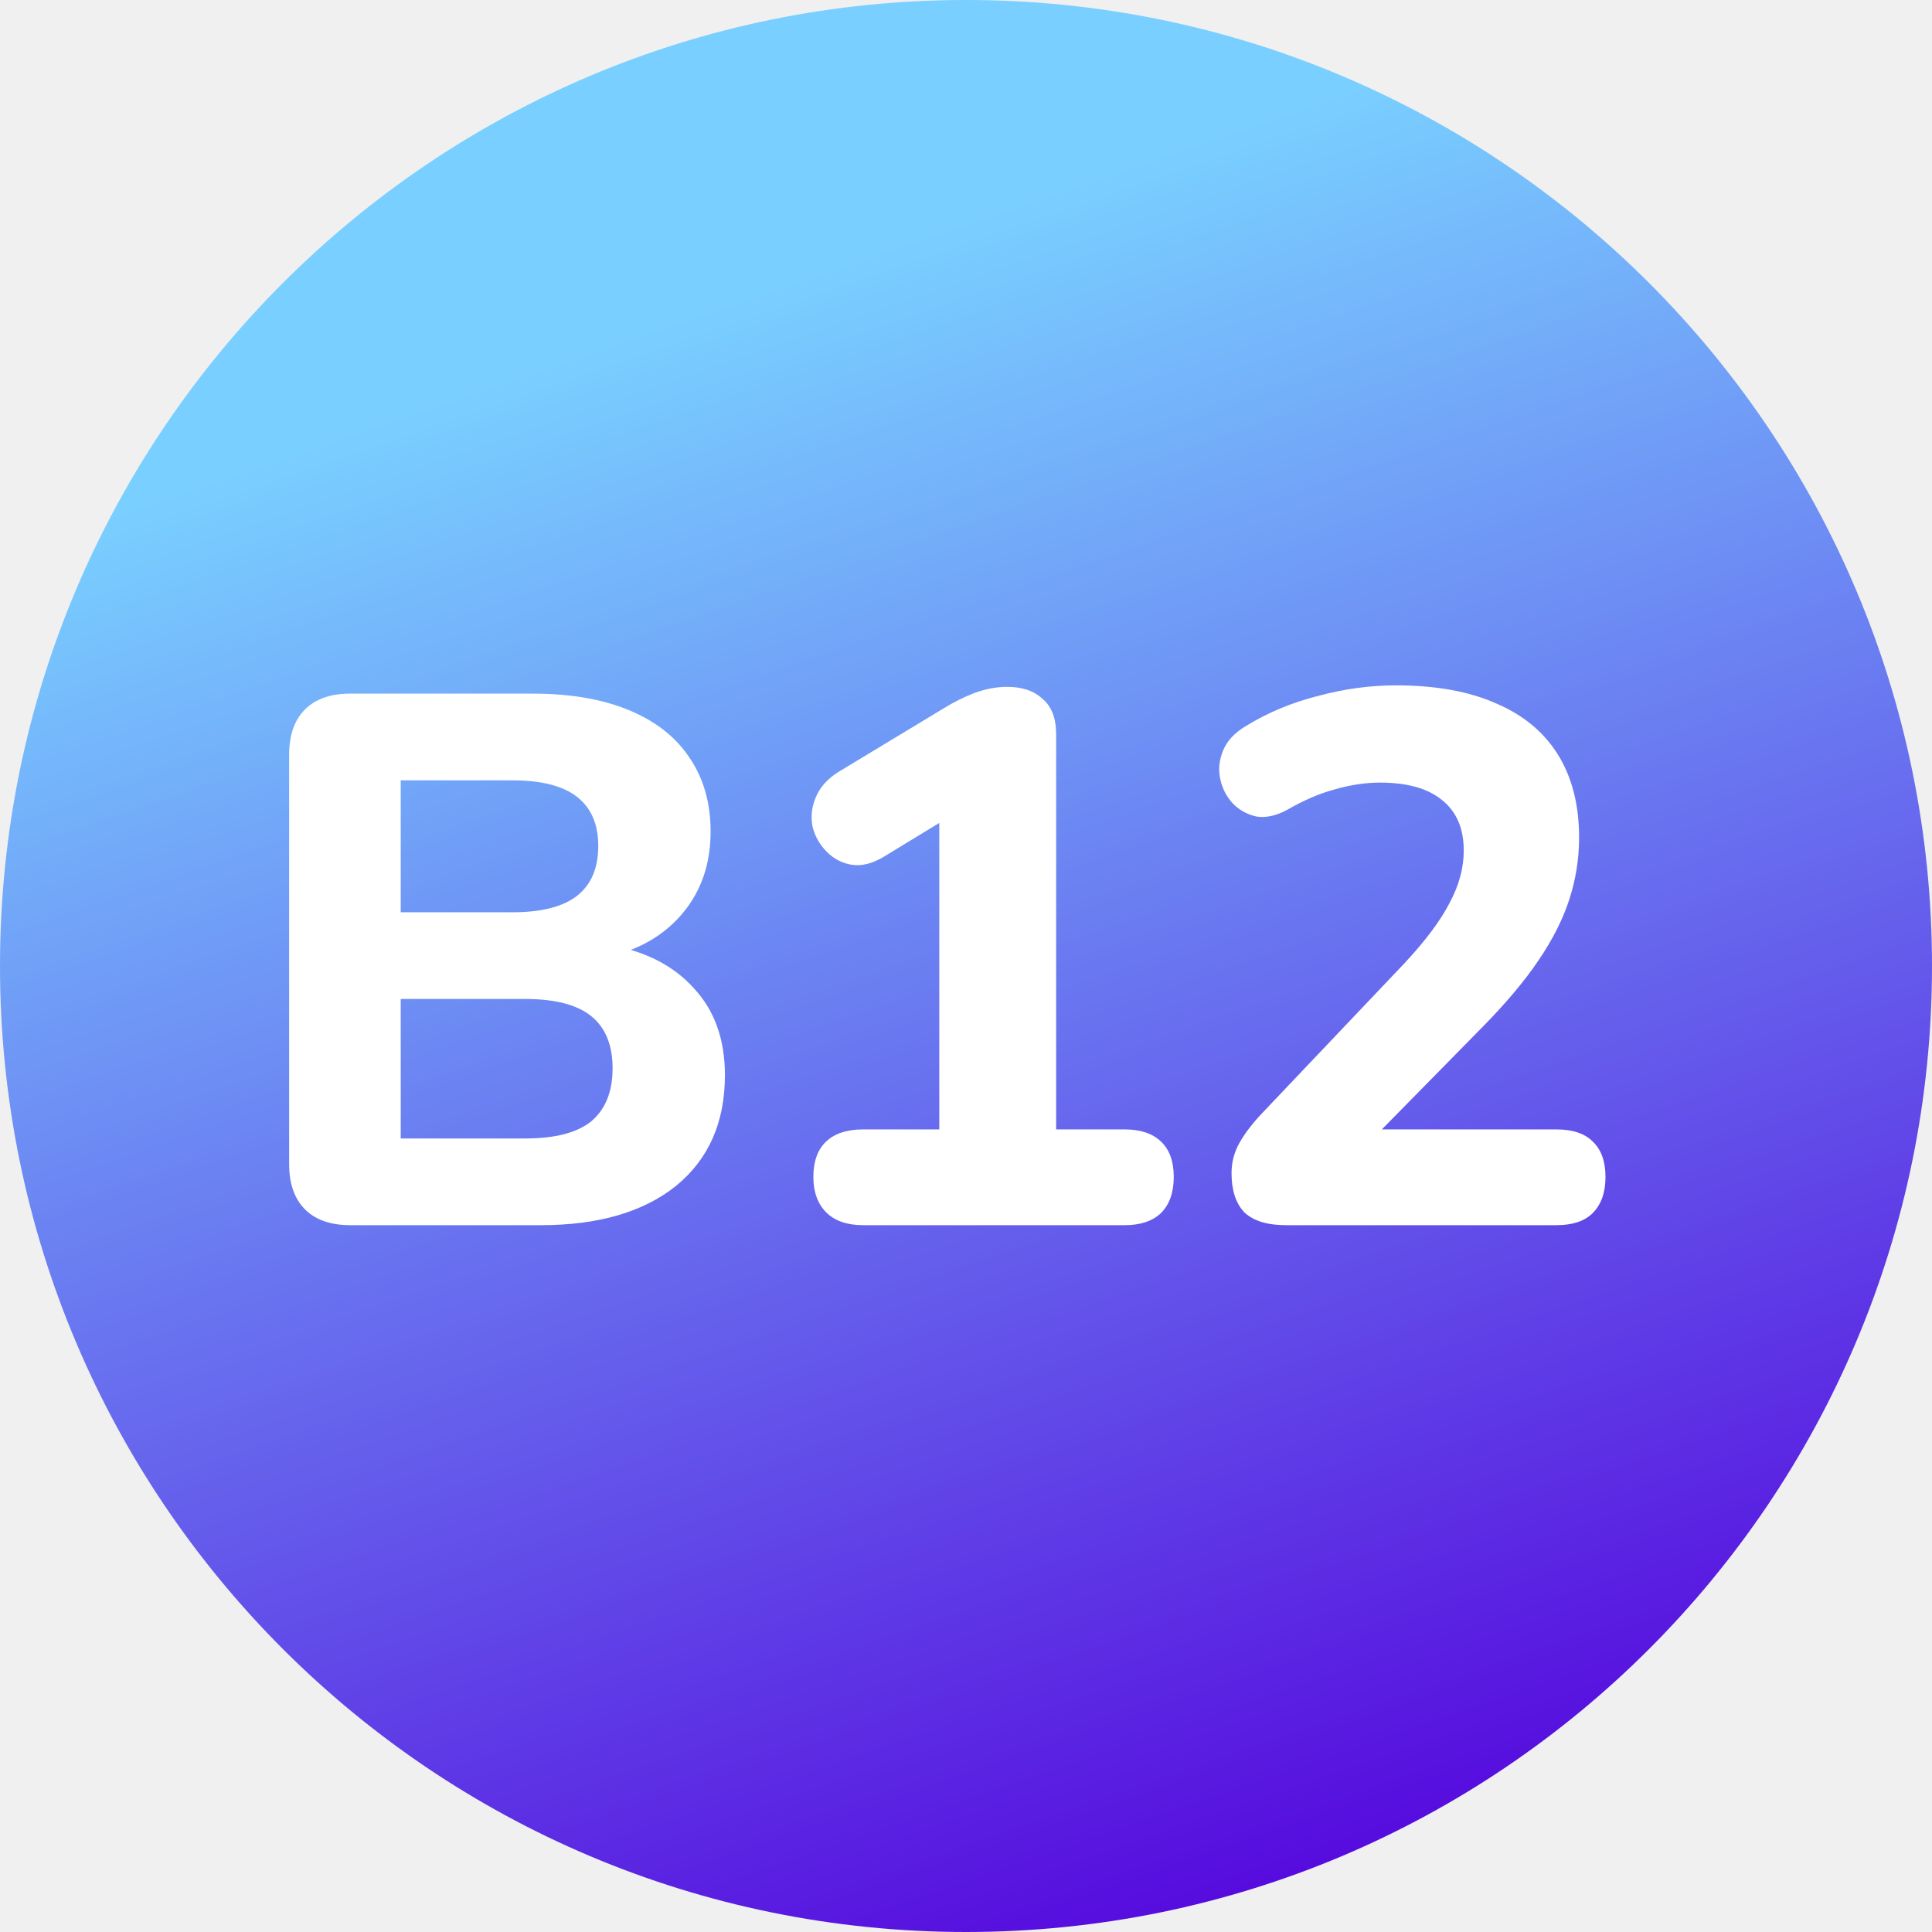
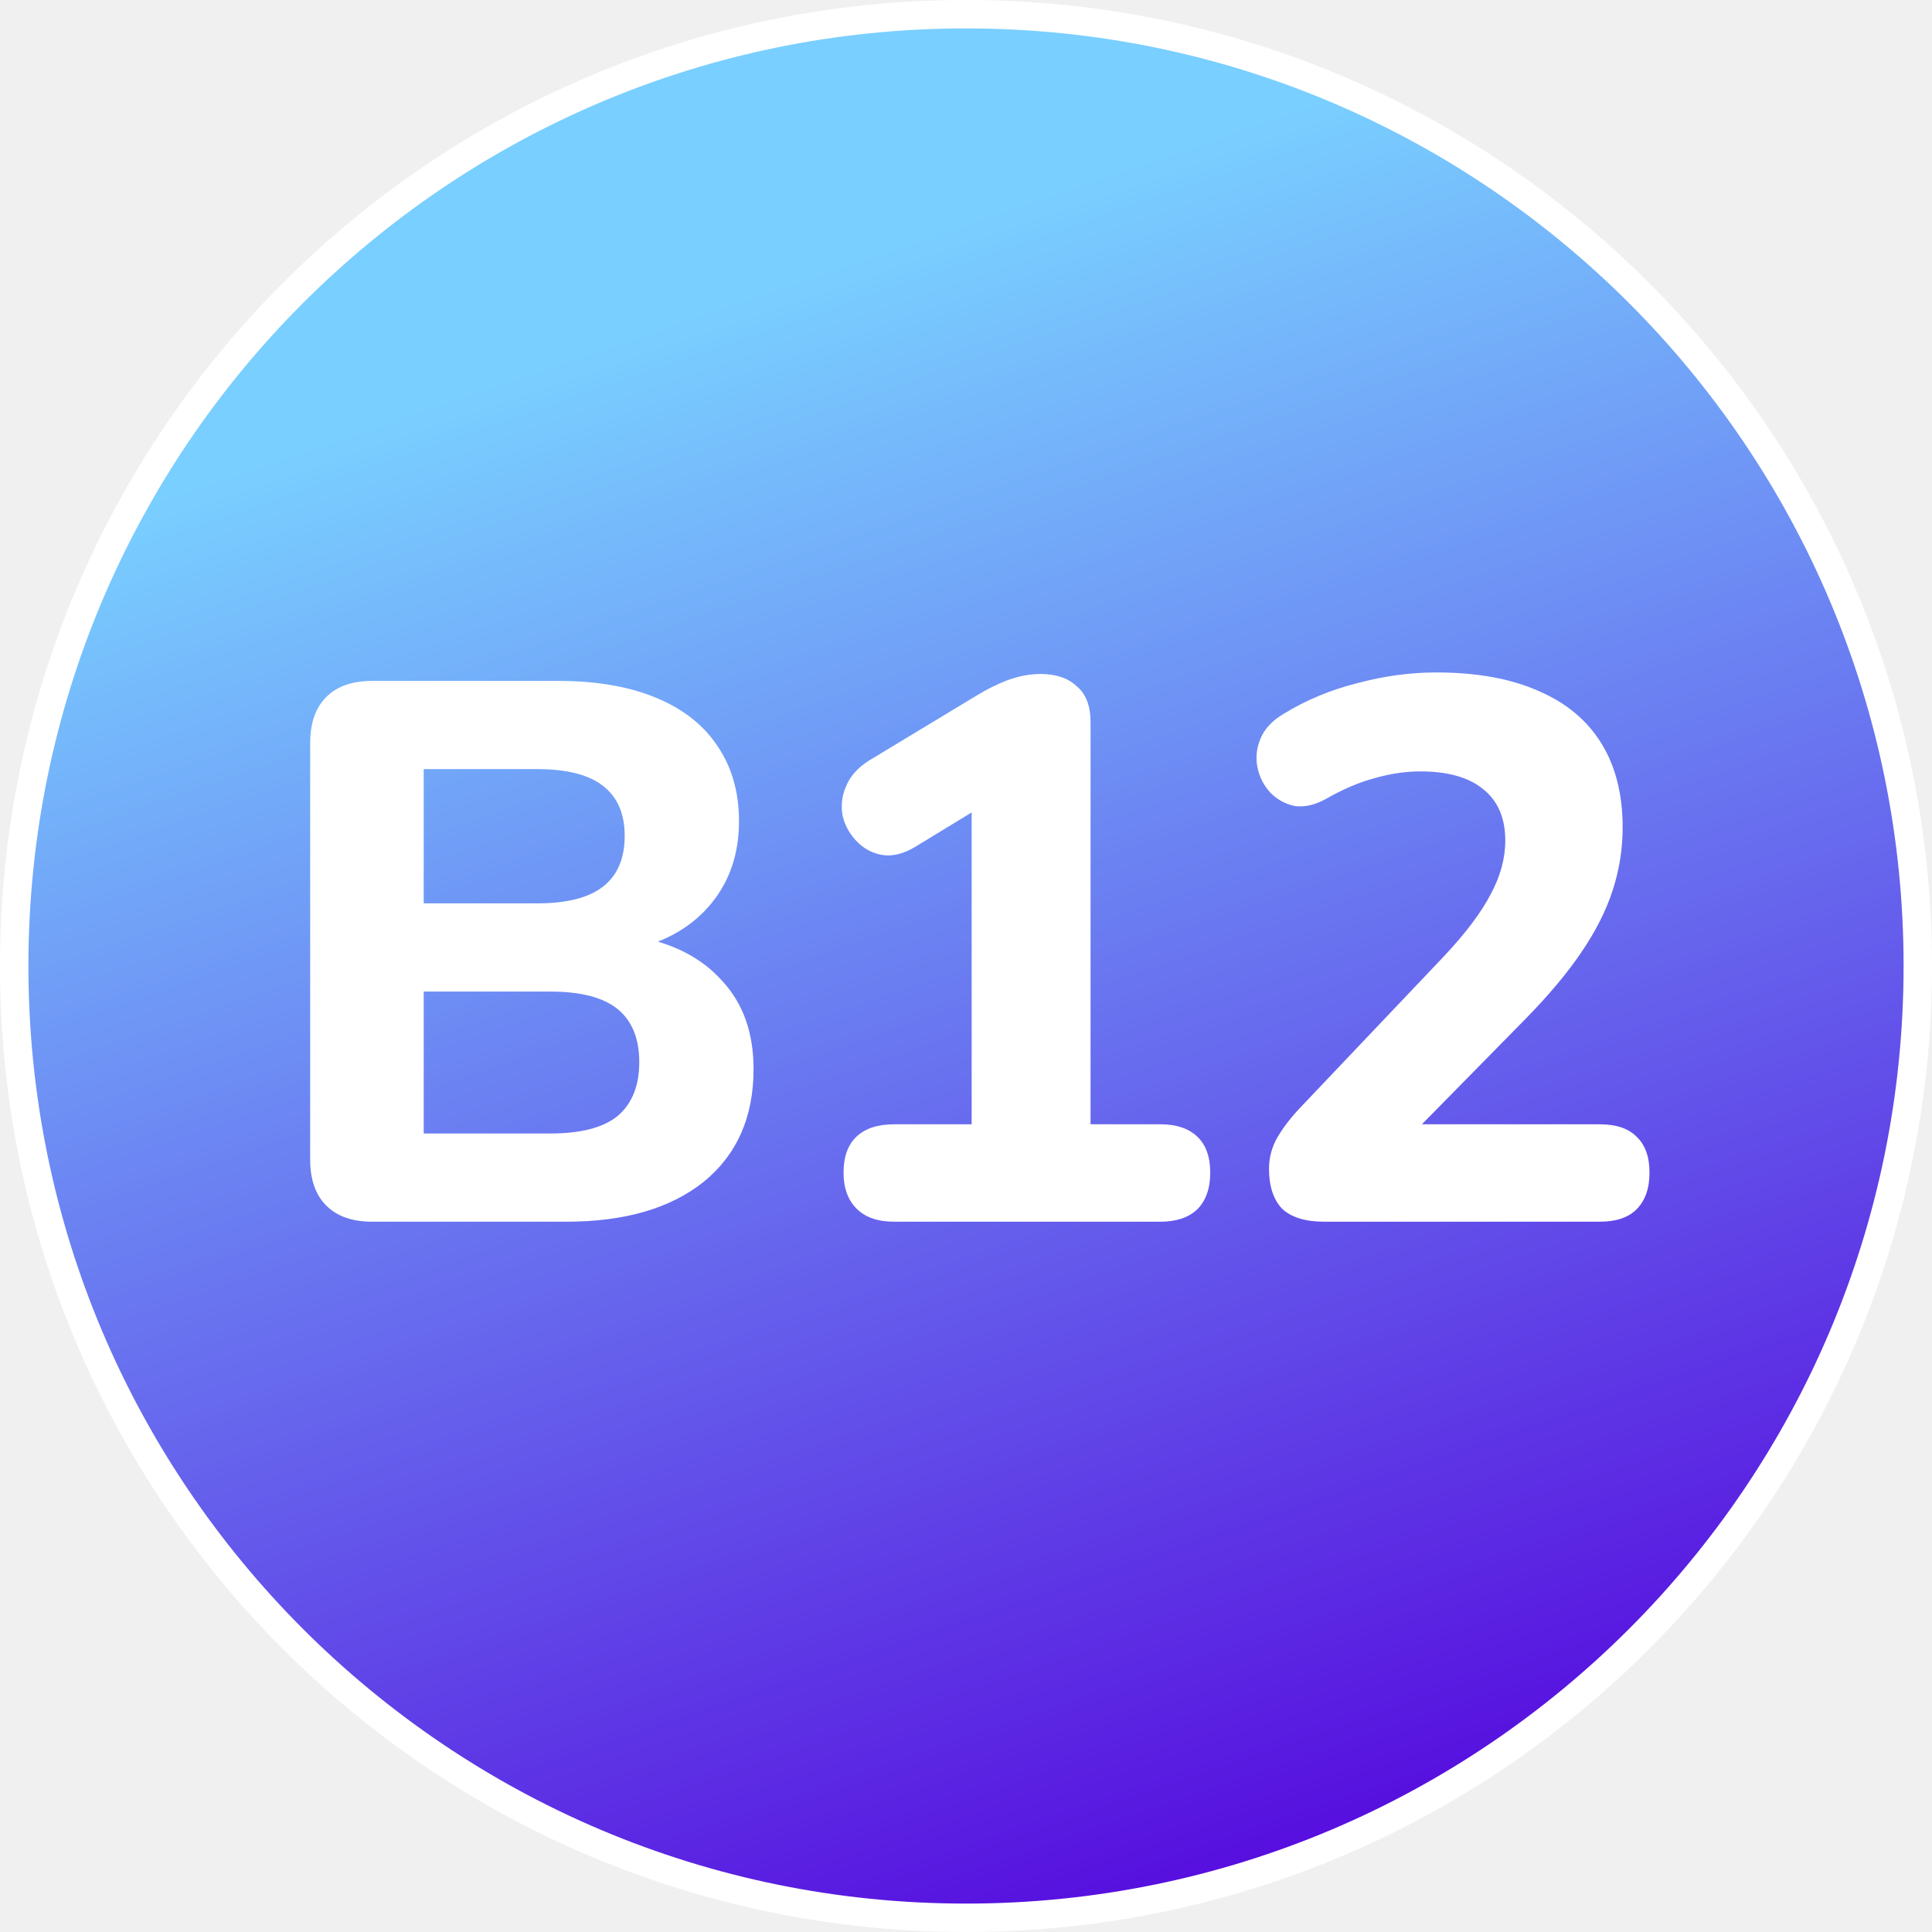
- <svg xmlns="http://www.w3.org/2000/svg" width="41" height="41" viewBox="0 0 41 41" fill="none">
-   <circle cx="20.5" cy="20.5" r="20.5" fill="url(#paint0_linear_6_216)" />
-   <path d="M7.432 26C7.016 26 6.696 25.888 6.472 25.664C6.248 25.44 6.136 25.12 6.136 24.704V16.016C6.136 15.6 6.248 15.28 6.472 15.056C6.696 14.832 7.016 14.72 7.432 14.72H11.304C12.104 14.72 12.787 14.837 13.352 15.072C13.917 15.307 14.344 15.643 14.632 16.08C14.931 16.517 15.08 17.04 15.08 17.648C15.08 18.32 14.888 18.891 14.504 19.36C14.12 19.829 13.592 20.144 12.92 20.304V20.048C13.699 20.187 14.301 20.496 14.728 20.976C15.165 21.445 15.384 22.059 15.384 22.816C15.384 23.819 15.037 24.603 14.344 25.168C13.651 25.723 12.696 26 11.48 26H7.432ZM8.504 24.16H11.144C11.784 24.16 12.253 24.037 12.552 23.792C12.851 23.536 13 23.163 13 22.672C13 22.181 12.851 21.813 12.552 21.568C12.253 21.323 11.784 21.2 11.144 21.2H8.504V24.16ZM8.504 19.36H10.872C11.491 19.36 11.949 19.243 12.248 19.008C12.547 18.773 12.696 18.421 12.696 17.952C12.696 17.493 12.547 17.147 12.248 16.912C11.949 16.677 11.491 16.56 10.872 16.56H8.504V19.36ZM18.317 26C17.976 26 17.714 25.909 17.533 25.728C17.352 25.547 17.261 25.296 17.261 24.976C17.261 24.645 17.352 24.395 17.533 24.224C17.714 24.053 17.976 23.968 18.317 23.968H19.933V16.752H21.101L18.765 18.176C18.52 18.325 18.29 18.384 18.077 18.352C17.874 18.32 17.698 18.229 17.549 18.08C17.4 17.931 17.298 17.755 17.245 17.552C17.202 17.339 17.224 17.131 17.309 16.928C17.394 16.715 17.554 16.533 17.789 16.384L20.013 15.04C20.237 14.901 20.461 14.789 20.685 14.704C20.92 14.619 21.149 14.576 21.373 14.576C21.693 14.576 21.944 14.661 22.125 14.832C22.317 14.992 22.413 15.243 22.413 15.584V23.968H23.869C24.2 23.968 24.456 24.053 24.637 24.224C24.818 24.395 24.909 24.645 24.909 24.976C24.909 25.307 24.818 25.563 24.637 25.744C24.456 25.915 24.2 26 23.869 26H18.317ZM27.287 26C26.892 26 26.599 25.909 26.407 25.728C26.225 25.536 26.135 25.259 26.135 24.896C26.135 24.661 26.193 24.443 26.311 24.24C26.428 24.037 26.588 23.829 26.791 23.616L29.799 20.448C30.247 19.968 30.567 19.541 30.759 19.168C30.961 18.795 31.063 18.421 31.063 18.048C31.063 17.579 30.908 17.221 30.599 16.976C30.3 16.731 29.863 16.608 29.287 16.608C28.977 16.608 28.657 16.656 28.327 16.752C28.007 16.837 27.671 16.981 27.319 17.184C27.084 17.312 26.865 17.36 26.663 17.328C26.471 17.285 26.305 17.195 26.167 17.056C26.028 16.907 25.937 16.731 25.895 16.528C25.852 16.325 25.873 16.123 25.959 15.92C26.044 15.717 26.204 15.547 26.439 15.408C26.908 15.12 27.42 14.907 27.975 14.768C28.529 14.619 29.079 14.544 29.623 14.544C30.465 14.544 31.175 14.672 31.751 14.928C32.327 15.173 32.764 15.536 33.063 16.016C33.361 16.496 33.511 17.083 33.511 17.776C33.511 18.224 33.441 18.661 33.303 19.088C33.164 19.515 32.945 19.947 32.647 20.384C32.359 20.811 31.975 21.269 31.495 21.76L28.695 24.608V23.968H33.031C33.372 23.968 33.628 24.053 33.799 24.224C33.98 24.395 34.071 24.645 34.071 24.976C34.071 25.307 33.98 25.563 33.799 25.744C33.628 25.915 33.372 26 33.031 26H27.287Z" fill="white" />
+ <svg xmlns="http://www.w3.org/2000/svg" width="68" height="68" viewBox="0 0 68 68" fill="none">
+   <circle cx="34" cy="34" r="33.5" fill="url(#paint0_linear_18_254)" stroke="white" />
+   <path d="M13.104 43C12.402 43 11.862 42.811 11.484 42.433C11.106 42.055 10.917 41.515 10.917 40.813V26.152C10.917 25.45 11.106 24.91 11.484 24.532C11.862 24.154 12.402 23.965 13.104 23.965H19.638C20.988 23.965 22.14 24.163 23.094 24.559C24.048 24.955 24.768 25.522 25.254 26.26C25.758 26.998 26.01 27.88 26.01 28.906C26.01 30.04 25.686 31.003 25.038 31.795C24.39 32.587 23.499 33.118 22.365 33.388V32.956C23.679 33.19 24.696 33.712 25.416 34.522C26.154 35.314 26.523 36.349 26.523 37.627C26.523 39.319 25.938 40.642 24.768 41.596C23.598 42.532 21.987 43 19.935 43H13.104ZM14.913 39.895H19.368C20.448 39.895 21.24 39.688 21.744 39.274C22.248 38.842 22.5 38.212 22.5 37.384C22.5 36.556 22.248 35.935 21.744 35.521C21.24 35.107 20.448 34.9 19.368 34.9H14.913V39.895ZM14.913 31.795H18.909C19.953 31.795 20.727 31.597 21.231 31.201C21.735 30.805 21.987 30.211 21.987 29.419C21.987 28.645 21.735 28.06 21.231 27.664C20.727 27.268 19.953 27.07 18.909 27.07H14.913V31.795ZM31.472 43C30.896 43 30.455 42.847 30.149 42.541C29.843 42.235 29.69 41.812 29.69 41.272C29.69 40.714 29.843 40.291 30.149 40.003C30.455 39.715 30.896 39.571 31.472 39.571H34.199V27.394H36.17L32.228 29.797C31.814 30.049 31.427 30.148 31.067 30.094C30.725 30.04 30.428 29.887 30.176 29.635C29.924 29.383 29.753 29.086 29.663 28.744C29.591 28.384 29.627 28.033 29.771 27.691C29.915 27.331 30.185 27.025 30.581 26.773L34.334 24.505C34.712 24.271 35.09 24.082 35.468 23.938C35.864 23.794 36.251 23.722 36.629 23.722C37.169 23.722 37.592 23.866 37.898 24.154C38.222 24.424 38.384 24.847 38.384 25.423V39.571H40.841C41.399 39.571 41.831 39.715 42.137 40.003C42.443 40.291 42.596 40.714 42.596 41.272C42.596 41.83 42.443 42.262 42.137 42.568C41.831 42.856 41.399 43 40.841 43H31.472ZM46.609 43C45.943 43 45.448 42.847 45.124 42.541C44.818 42.217 44.665 41.749 44.665 41.137C44.665 40.741 44.764 40.372 44.962 40.03C45.16 39.688 45.43 39.337 45.772 38.977L50.848 33.631C51.604 32.821 52.144 32.101 52.468 31.471C52.81 30.841 52.981 30.211 52.981 29.581C52.981 28.789 52.72 28.186 52.198 27.772C51.694 27.358 50.956 27.151 49.984 27.151C49.462 27.151 48.922 27.232 48.364 27.394C47.824 27.538 47.257 27.781 46.663 28.123C46.267 28.339 45.898 28.42 45.556 28.366C45.232 28.294 44.953 28.141 44.719 27.907C44.485 27.655 44.332 27.358 44.26 27.016C44.188 26.674 44.224 26.332 44.368 25.99C44.512 25.648 44.782 25.36 45.178 25.126C45.97 24.64 46.834 24.28 47.77 24.046C48.706 23.794 49.633 23.668 50.551 23.668C51.973 23.668 53.17 23.884 54.142 24.316C55.114 24.73 55.852 25.342 56.356 26.152C56.86 26.962 57.112 27.952 57.112 29.122C57.112 29.878 56.995 30.616 56.761 31.336C56.527 32.056 56.158 32.785 55.654 33.523C55.168 34.243 54.52 35.017 53.71 35.845L48.985 40.651V39.571H56.302C56.878 39.571 57.31 39.715 57.598 40.003C57.904 40.291 58.057 40.714 58.057 41.272C58.057 41.83 57.904 42.262 57.598 42.568C57.31 42.856 56.878 43 56.302 43H46.609Z" fill="white" />
  <defs>
-     <linearGradient id="paint0_linear_6_216" x1="17.485" y1="5.728" x2="31.654" y2="47.029" gradientUnits="userSpaceOnUse">
+     <linearGradient id="paint0_linear_18_254" x1="29" y1="9.5" x2="52.5" y2="78" gradientUnits="userSpaceOnUse">
      <stop stop-color="#79CFFF" />
      <stop offset="0.861" stop-color="#5400DC" />
    </linearGradient>
  </defs>
</svg>
